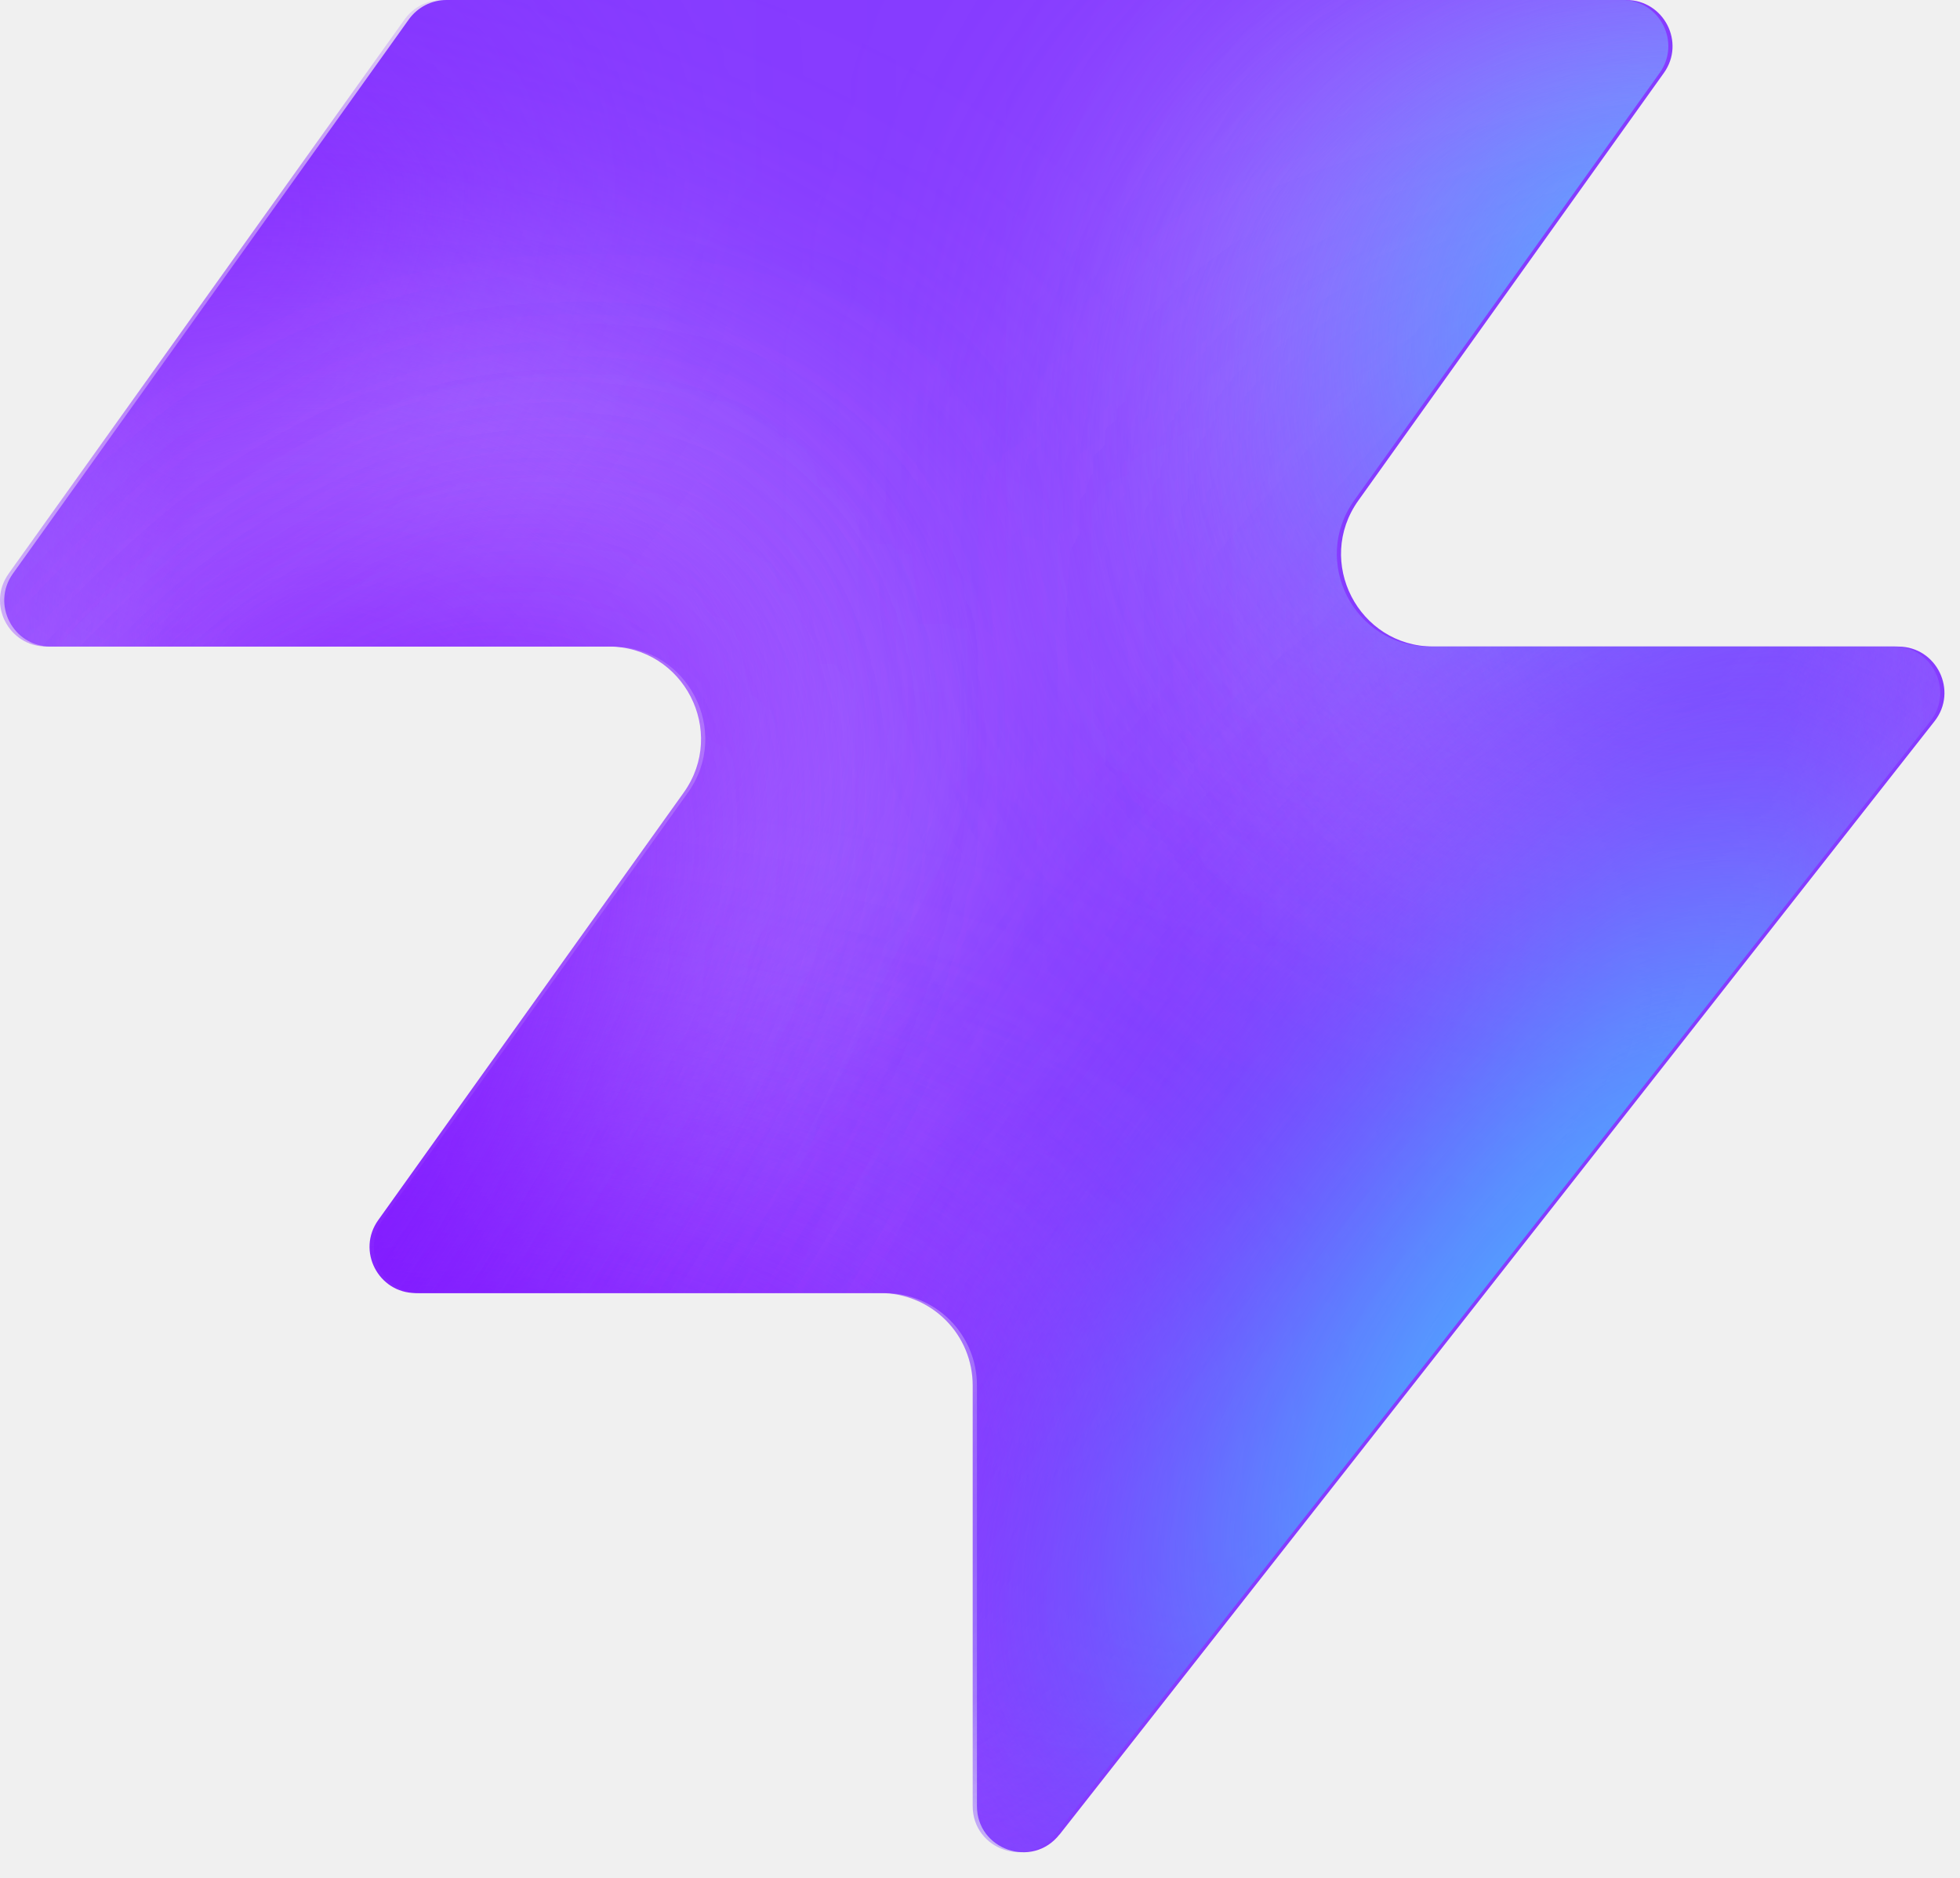
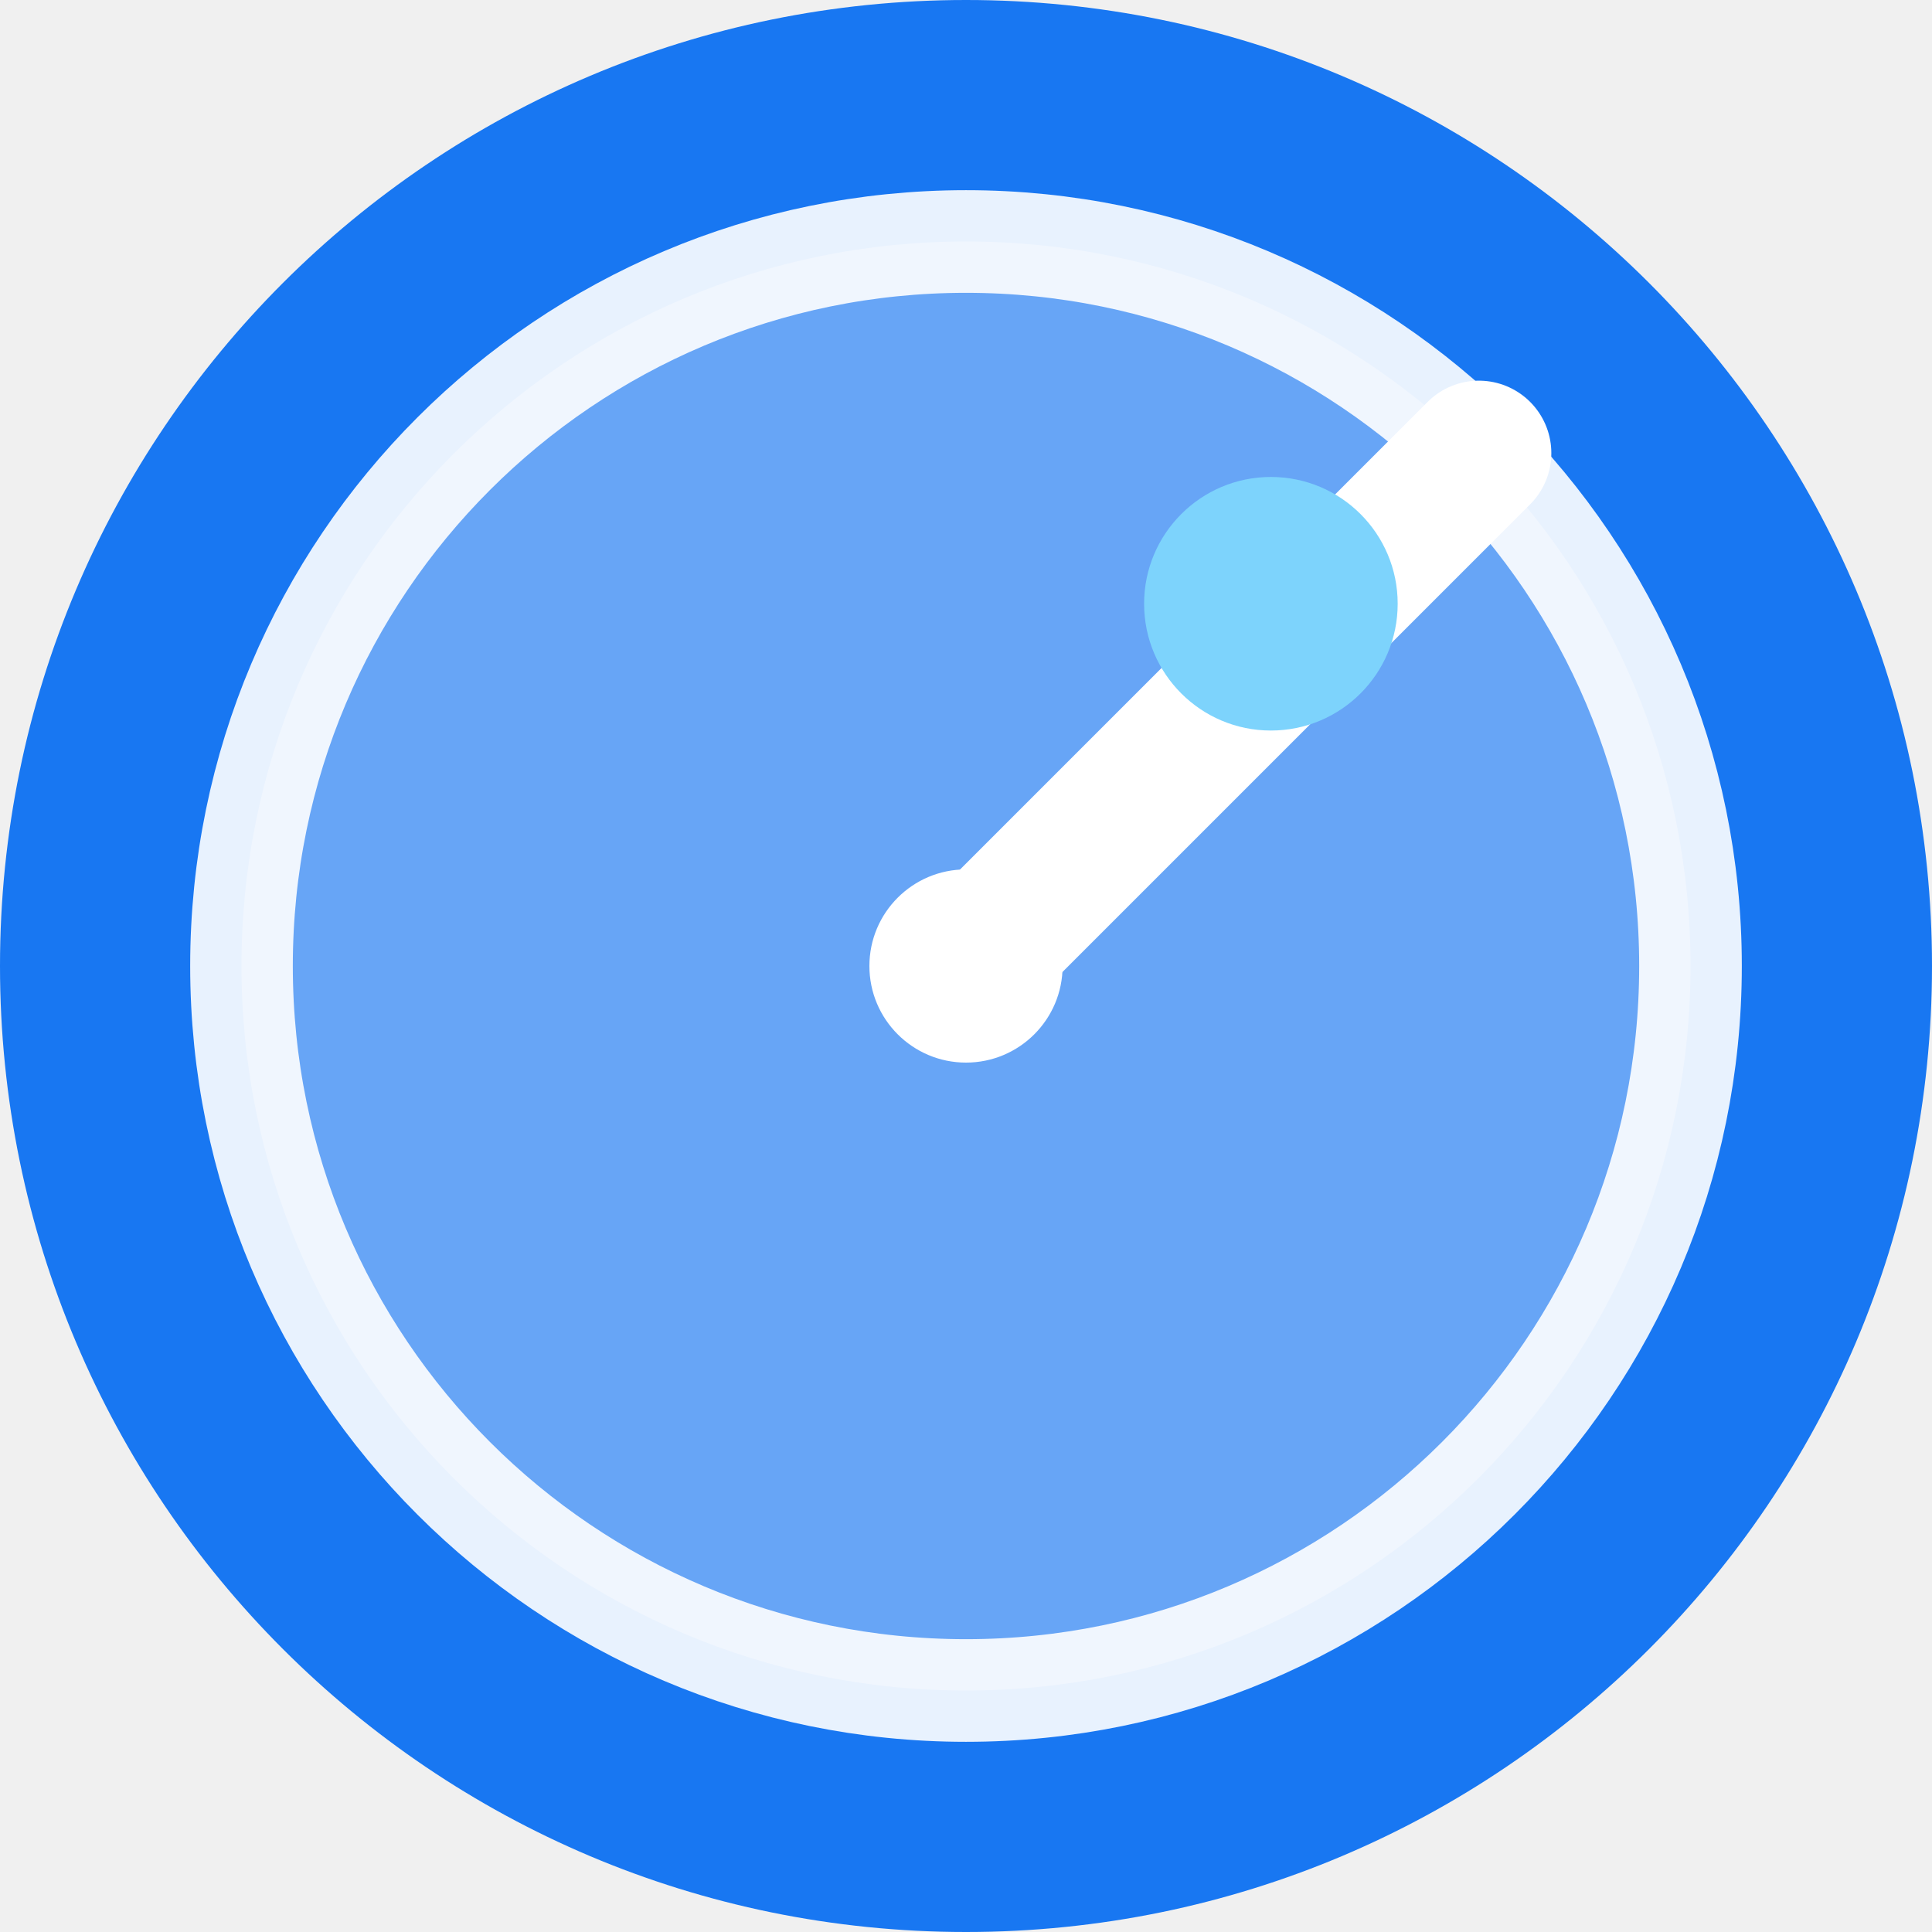
- <svg xmlns="http://www.w3.org/2000/svg" width="48" height="46" fill="none" viewBox="0 0 48 46">
-   <path fill="#863bff" d="M25.946 44.938c-.664.845-2.021.375-2.021-.698V33.937a2.26 2.26 0 0 0-2.262-2.262H10.287c-.92 0-1.456-1.04-.92-1.788l7.48-10.471c1.07-1.497 0-3.578-1.842-3.578H1.237c-.92 0-1.456-1.04-.92-1.788L10.013.474c.214-.297.556-.474.92-.474h28.894c.92 0 1.456 1.04.92 1.788l-7.48 10.471c-1.07 1.498 0 3.579 1.842 3.579h11.377c.943 0 1.473 1.088.89 1.83L25.947 44.94z" style="fill:#863bff;fill:color(display-p3 .525 .23 1);fill-opacity:1" />
-   <mask id="a" width="48" height="46" x="0" y="0" maskUnits="userSpaceOnUse" style="mask-type:alpha">
-     <path fill="#000" d="M25.842 44.938c-.664.844-2.021.375-2.021-.698V33.937a2.26 2.26 0 0 0-2.262-2.262H10.183c-.92 0-1.456-1.04-.92-1.788l7.48-10.471c1.07-1.498 0-3.579-1.842-3.579H1.133c-.92 0-1.456-1.04-.92-1.787L9.91.473c.214-.297.556-.474.92-.474h28.894c.92 0 1.456 1.04.92 1.788l-7.48 10.471c-1.07 1.498 0 3.578 1.842 3.578h11.377c.943 0 1.473 1.088.89 1.832L25.843 44.94z" style="fill:#000;fill-opacity:1" />
-   </mask>
-   <g mask="url(#a)">
-     <g filter="url(#b)">
-       <ellipse cx="5.508" cy="14.704" fill="#ede6ff" rx="5.508" ry="14.704" style="fill:#ede6ff;fill:color(display-p3 .927 .903 1);fill-opacity:1" transform="matrix(.00324 1 1 -.00324 -4.47 31.516)" />
-     </g>
-     <g filter="url(#c)">
-       <ellipse cx="10.399" cy="29.851" fill="#ede6ff" rx="10.399" ry="29.851" style="fill:#ede6ff;fill:color(display-p3 .927 .903 1);fill-opacity:1" transform="matrix(.00324 1 1 -.00324 -39.328 7.883)" />
-     </g>
-     <g filter="url(#d)">
-       <ellipse cx="5.508" cy="30.487" fill="#7e14ff" rx="5.508" ry="30.487" style="fill:#7e14ff;fill:color(display-p3 .492 .077 1);fill-opacity:1" transform="rotate(89.814 -25.913 -14.639)scale(1 -1)" />
-     </g>
-     <g filter="url(#e)">
-       <ellipse cx="5.508" cy="30.599" fill="#7e14ff" rx="5.508" ry="30.599" style="fill:#7e14ff;fill:color(display-p3 .492 .077 1);fill-opacity:1" transform="rotate(89.814 -32.644 -3.334)scale(1 -1)" />
-     </g>
-     <g filter="url(#f)">
-       <ellipse cx="5.508" cy="30.599" fill="#7e14ff" rx="5.508" ry="30.599" style="fill:#7e14ff;fill:color(display-p3 .492 .077 1);fill-opacity:1" transform="matrix(.00324 1 1 -.00324 -34.34 30.47)" />
-     </g>
-     <g filter="url(#g)">
-       <ellipse cx="14.072" cy="22.078" fill="#ede6ff" rx="14.072" ry="22.078" style="fill:#ede6ff;fill:color(display-p3 .927 .903 1);fill-opacity:1" transform="rotate(93.35 24.506 48.493)scale(-1 1)" />
-     </g>
-     <g filter="url(#h)">
-       <ellipse cx="3.47" cy="21.501" fill="#7e14ff" rx="3.47" ry="21.501" style="fill:#7e14ff;fill:color(display-p3 .492 .077 1);fill-opacity:1" transform="rotate(89.009 28.708 47.59)scale(-1 1)" />
-     </g>
-     <g filter="url(#i)">
-       <ellipse cx="3.47" cy="21.501" fill="#7e14ff" rx="3.47" ry="21.501" style="fill:#7e14ff;fill:color(display-p3 .492 .077 1);fill-opacity:1" transform="rotate(89.009 28.708 47.59)scale(-1 1)" />
-     </g>
-     <g filter="url(#j)">
-       <ellipse cx=".387" cy="8.972" fill="#7e14ff" rx="4.407" ry="29.108" style="fill:#7e14ff;fill:color(display-p3 .492 .077 1);fill-opacity:1" transform="rotate(39.51 .387 8.972)" />
-     </g>
-     <g filter="url(#k)">
-       <ellipse cx="47.523" cy="-6.092" fill="#7e14ff" rx="4.407" ry="29.108" style="fill:#7e14ff;fill:color(display-p3 .492 .077 1);fill-opacity:1" transform="rotate(37.892 47.523 -6.092)" />
-     </g>
-     <g filter="url(#l)">
-       <ellipse cx="41.412" cy="6.333" fill="#47bfff" rx="5.971" ry="9.665" style="fill:#47bfff;fill:color(display-p3 .28 .748 1);fill-opacity:1" transform="rotate(37.892 41.412 6.333)" />
-     </g>
-     <g filter="url(#m)">
-       <ellipse cx="-1.879" cy="38.332" fill="#7e14ff" rx="4.407" ry="29.108" style="fill:#7e14ff;fill:color(display-p3 .492 .077 1);fill-opacity:1" transform="rotate(37.892 -1.88 38.332)" />
-     </g>
-     <g filter="url(#n)">
-       <ellipse cx="-1.879" cy="38.332" fill="#7e14ff" rx="4.407" ry="29.108" style="fill:#7e14ff;fill:color(display-p3 .492 .077 1);fill-opacity:1" transform="rotate(37.892 -1.88 38.332)" />
-     </g>
-     <g filter="url(#o)">
-       <ellipse cx="35.651" cy="29.907" fill="#7e14ff" rx="4.407" ry="29.108" style="fill:#7e14ff;fill:color(display-p3 .492 .077 1);fill-opacity:1" transform="rotate(37.892 35.651 29.907)" />
-     </g>
-     <g filter="url(#p)">
-       <ellipse cx="38.418" cy="32.4" fill="#47bfff" rx="5.971" ry="15.297" style="fill:#47bfff;fill:color(display-p3 .28 .748 1);fill-opacity:1" transform="rotate(37.892 38.418 32.4)" />
-     </g>
-   </g>
-   <defs>
-     <filter id="b" width="60.045" height="41.654" x="-19.77" y="16.149" color-interpolation-filters="sRGB" filterUnits="userSpaceOnUse">
-       <feFlood flood-opacity="0" result="BackgroundImageFix" />
-       <feBlend in="SourceGraphic" in2="BackgroundImageFix" result="shape" />
-       <feGaussianBlur result="effect1_foregroundBlur_2002_17158" stdDeviation="7.659" />
-     </filter>
-     <filter id="c" width="90.34" height="51.437" x="-54.613" y="-7.533" color-interpolation-filters="sRGB" filterUnits="userSpaceOnUse">
-       <feFlood flood-opacity="0" result="BackgroundImageFix" />
-       <feBlend in="SourceGraphic" in2="BackgroundImageFix" result="shape" />
-       <feGaussianBlur result="effect1_foregroundBlur_2002_17158" stdDeviation="7.659" />
-     </filter>
-     <filter id="d" width="79.355" height="29.4" x="-49.64" y="2.03" color-interpolation-filters="sRGB" filterUnits="userSpaceOnUse">
-       <feFlood flood-opacity="0" result="BackgroundImageFix" />
-       <feBlend in="SourceGraphic" in2="BackgroundImageFix" result="shape" />
-       <feGaussianBlur result="effect1_foregroundBlur_2002_17158" stdDeviation="4.596" />
-     </filter>
-     <filter id="e" width="79.579" height="29.4" x="-45.045" y="20.029" color-interpolation-filters="sRGB" filterUnits="userSpaceOnUse">
-       <feFlood flood-opacity="0" result="BackgroundImageFix" />
-       <feBlend in="SourceGraphic" in2="BackgroundImageFix" result="shape" />
-       <feGaussianBlur result="effect1_foregroundBlur_2002_17158" stdDeviation="4.596" />
-     </filter>
-     <filter id="f" width="79.579" height="29.4" x="-43.513" y="21.178" color-interpolation-filters="sRGB" filterUnits="userSpaceOnUse">
-       <feFlood flood-opacity="0" result="BackgroundImageFix" />
-       <feBlend in="SourceGraphic" in2="BackgroundImageFix" result="shape" />
-       <feGaussianBlur result="effect1_foregroundBlur_2002_17158" stdDeviation="4.596" />
-     </filter>
-     <filter id="g" width="74.749" height="58.852" x="15.756" y="-17.901" color-interpolation-filters="sRGB" filterUnits="userSpaceOnUse">
-       <feFlood flood-opacity="0" result="BackgroundImageFix" />
-       <feBlend in="SourceGraphic" in2="BackgroundImageFix" result="shape" />
-       <feGaussianBlur result="effect1_foregroundBlur_2002_17158" stdDeviation="7.659" />
-     </filter>
-     <filter id="h" width="61.377" height="25.362" x="23.548" y="2.284" color-interpolation-filters="sRGB" filterUnits="userSpaceOnUse">
-       <feFlood flood-opacity="0" result="BackgroundImageFix" />
-       <feBlend in="SourceGraphic" in2="BackgroundImageFix" result="shape" />
-       <feGaussianBlur result="effect1_foregroundBlur_2002_17158" stdDeviation="4.596" />
-     </filter>
-     <filter id="i" width="61.377" height="25.362" x="23.548" y="2.284" color-interpolation-filters="sRGB" filterUnits="userSpaceOnUse">
-       <feFlood flood-opacity="0" result="BackgroundImageFix" />
-       <feBlend in="SourceGraphic" in2="BackgroundImageFix" result="shape" />
-       <feGaussianBlur result="effect1_foregroundBlur_2002_17158" stdDeviation="4.596" />
-     </filter>
-     <filter id="j" width="56.045" height="63.649" x="-27.636" y="-22.853" color-interpolation-filters="sRGB" filterUnits="userSpaceOnUse">
-       <feFlood flood-opacity="0" result="BackgroundImageFix" />
-       <feBlend in="SourceGraphic" in2="BackgroundImageFix" result="shape" />
-       <feGaussianBlur result="effect1_foregroundBlur_2002_17158" stdDeviation="4.596" />
-     </filter>
-     <filter id="k" width="54.814" height="64.646" x="20.116" y="-38.415" color-interpolation-filters="sRGB" filterUnits="userSpaceOnUse">
-       <feFlood flood-opacity="0" result="BackgroundImageFix" />
-       <feBlend in="SourceGraphic" in2="BackgroundImageFix" result="shape" />
-       <feGaussianBlur result="effect1_foregroundBlur_2002_17158" stdDeviation="4.596" />
-     </filter>
-     <filter id="l" width="33.541" height="35.313" x="24.641" y="-11.323" color-interpolation-filters="sRGB" filterUnits="userSpaceOnUse">
-       <feFlood flood-opacity="0" result="BackgroundImageFix" />
-       <feBlend in="SourceGraphic" in2="BackgroundImageFix" result="shape" />
-       <feGaussianBlur result="effect1_foregroundBlur_2002_17158" stdDeviation="4.596" />
-     </filter>
-     <filter id="m" width="54.814" height="64.646" x="-29.286" y="6.009" color-interpolation-filters="sRGB" filterUnits="userSpaceOnUse">
-       <feFlood flood-opacity="0" result="BackgroundImageFix" />
-       <feBlend in="SourceGraphic" in2="BackgroundImageFix" result="shape" />
-       <feGaussianBlur result="effect1_foregroundBlur_2002_17158" stdDeviation="4.596" />
-     </filter>
-     <filter id="n" width="54.814" height="64.646" x="-29.286" y="6.009" color-interpolation-filters="sRGB" filterUnits="userSpaceOnUse">
-       <feFlood flood-opacity="0" result="BackgroundImageFix" />
-       <feBlend in="SourceGraphic" in2="BackgroundImageFix" result="shape" />
-       <feGaussianBlur result="effect1_foregroundBlur_2002_17158" stdDeviation="4.596" />
-     </filter>
-     <filter id="o" width="54.814" height="64.646" x="8.244" y="-2.416" color-interpolation-filters="sRGB" filterUnits="userSpaceOnUse">
-       <feFlood flood-opacity="0" result="BackgroundImageFix" />
-       <feBlend in="SourceGraphic" in2="BackgroundImageFix" result="shape" />
-       <feGaussianBlur result="effect1_foregroundBlur_2002_17158" stdDeviation="4.596" />
-     </filter>
-     <filter id="p" width="39.409" height="43.623" x="18.713" y="10.588" color-interpolation-filters="sRGB" filterUnits="userSpaceOnUse">
-       <feFlood flood-opacity="0" result="BackgroundImageFix" />
-       <feBlend in="SourceGraphic" in2="BackgroundImageFix" result="shape" />
-       <feGaussianBlur result="effect1_foregroundBlur_2002_17158" stdDeviation="4.596" />
-     </filter>
-   </defs>
+ <svg xmlns="http://www.w3.org/2000/svg" viewBox="0 0 64 64" role="img" aria-label="RADAR">
+   <circle cx="32" cy="32" r="32" fill="#1877F2" />
+   <circle cx="32" cy="32" r="24" fill="#ffffff" fill-opacity="0.34" />
+   <circle cx="32" cy="32" r="24" fill="none" stroke="#ffffff" stroke-width="3.4" stroke-opacity="0.9" />
+   <line x1="32" y1="32" x2="48.99" y2="15.01" stroke="#ffffff" stroke-width="4.8" stroke-linecap="round" />
+   <circle cx="42.1" cy="20" r="4.2" fill="#7dd3fc" />
+   <circle cx="32" cy="32" r="3.2" fill="#ffffff" />
</svg>
